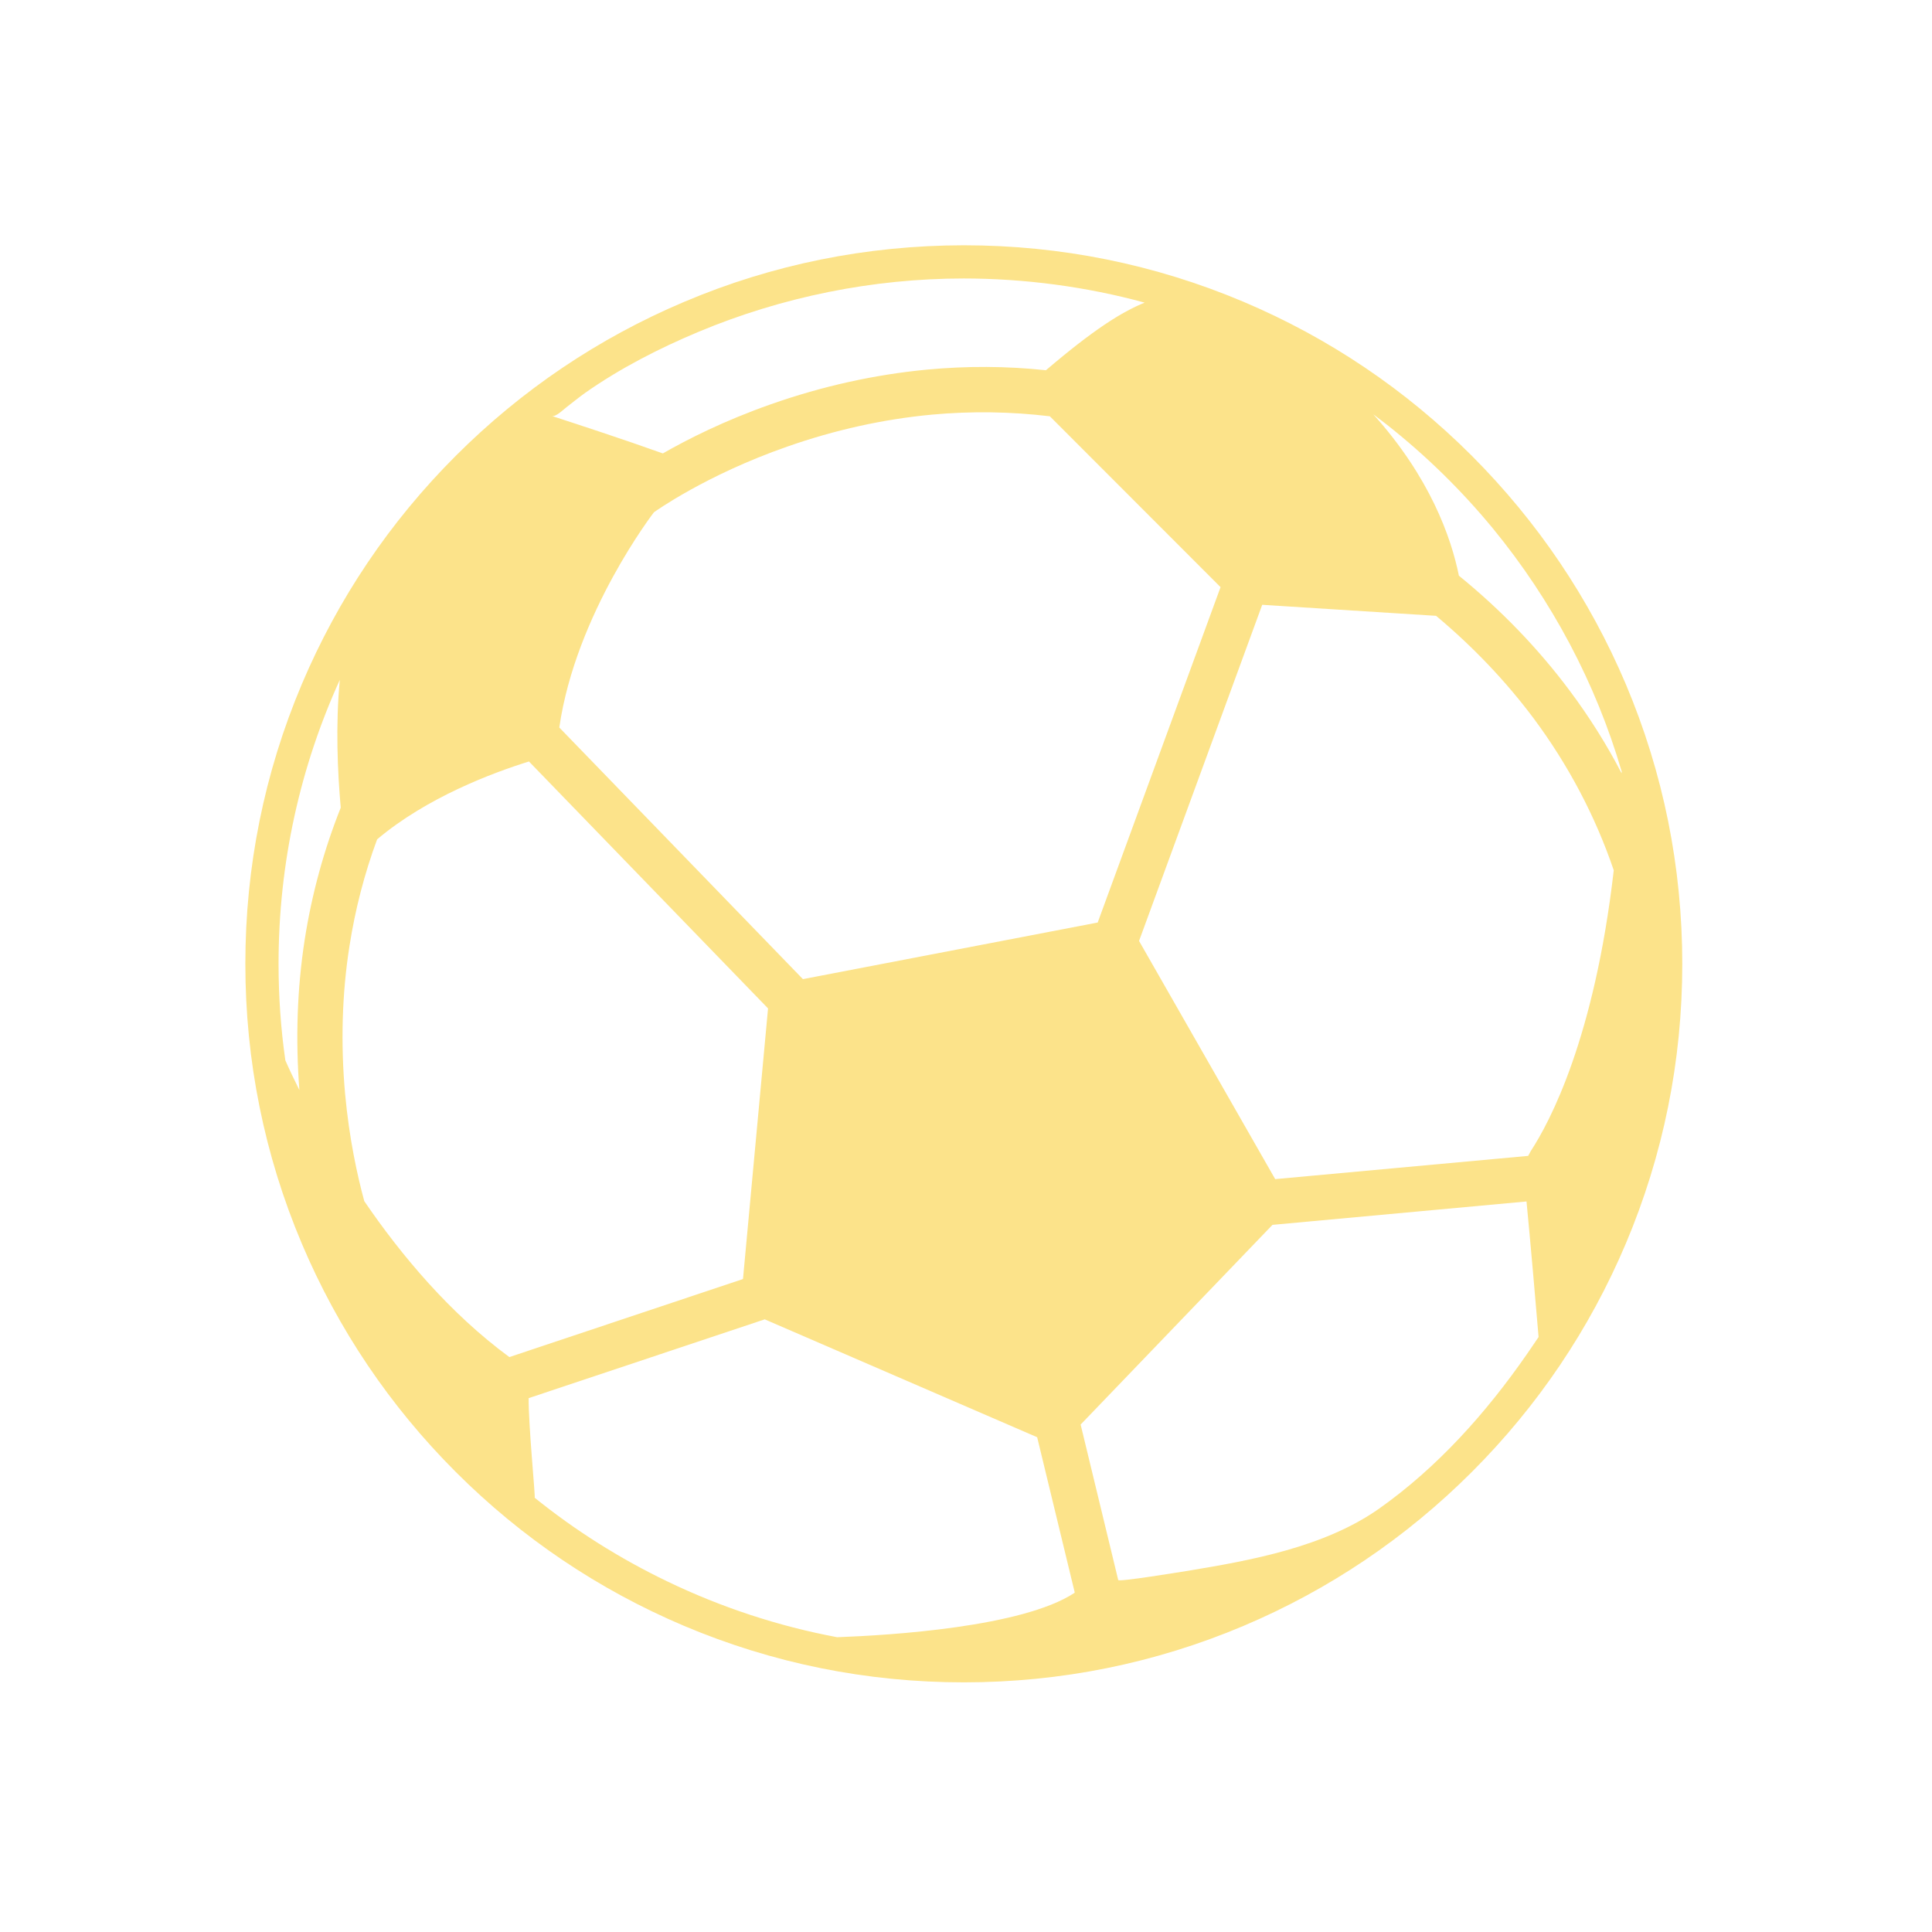
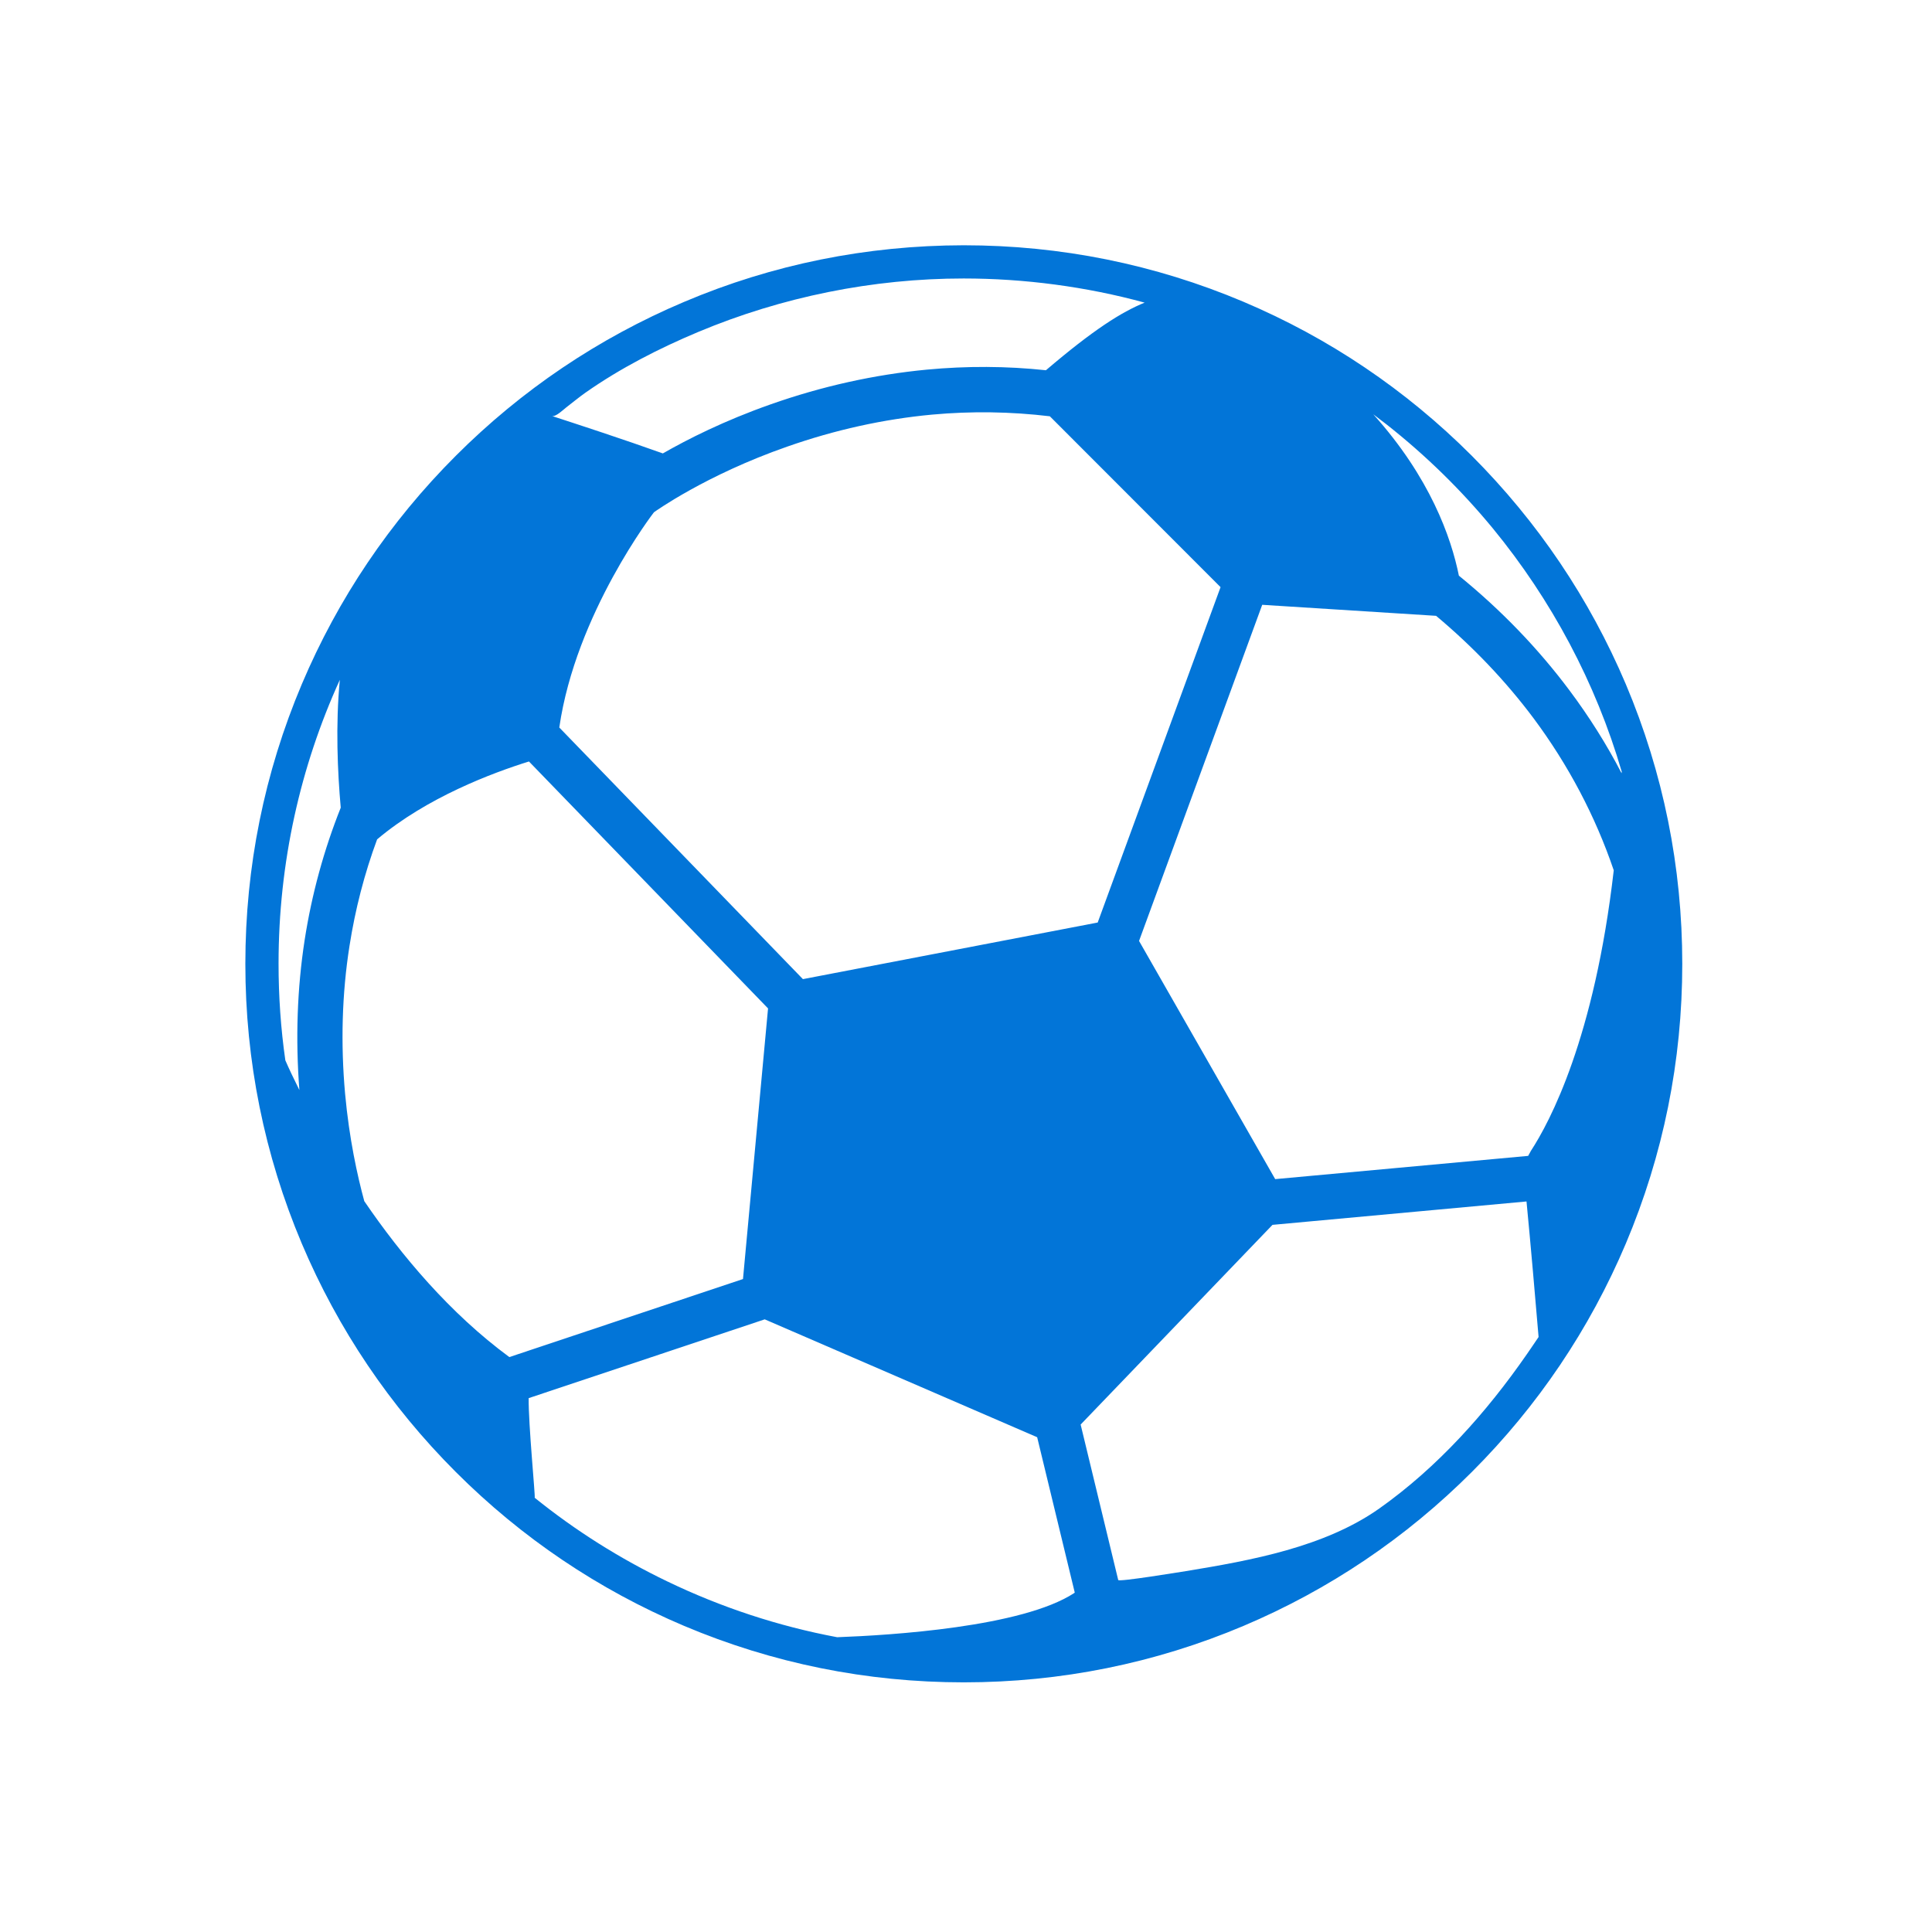
<svg xmlns="http://www.w3.org/2000/svg" width="1024" height="1024" viewBox="0 0 512 512" fill="none">
  <rect width="512" height="512" x="0" y="0" fill="Tranparent" />
-   <path transform="translate(65,65) scale(0.4)" fill="#FCE38A" d="M812.55,139.4c-43.7-43.7-94.6-78-151.3-102C602.55,12.6,540.25,0,475.95,0       c-64.2,0.1-126.5,12.6-185.2,37.5c-56.7,24-107.6,58.3-151.3,102c-43.7,43.7-78,94.6-102,151.3c-24.8,58.7-37.4,121-37.4,185.3       c0,64.201,12.6,126.6,37.4,185.301c24,56.699,58.3,107.6,102,151.299c43.7,43.701,94.6,78,151.3,102       c58.7,24.801,121,37.4,185.3,37.4c64.2,0,126.601-12.6,185.3-37.4c56.7-24,107.601-58.299,151.301-102       c43.699-43.699,78-94.6,102-151.299c24.8-58.701,37.399-121,37.399-185.301c0-64.2-12.6-126.6-37.399-185.3       C890.55,234,856.25,183.2,812.55,139.4z M212.55,107.5c4.3-3.3,8.5-6.8,12.9-9.9c23.1-16.2,48.7-29.3,74.7-40.2       C355.55,34.2,415.75,22,475.95,22c40.1,0,81.2,5.4,119.899,16c-15.3,6.2-34,18-65.399,44.8c-26.101-2.8-52.5-2.9-79-0.4       c-34.601,3.3-69.4,11-103.4,23c-30.7,10.8-55,23.1-71.4,32.5c-25.1-9-57.5-19.6-73.5-24.8C205.65,113.9,210.85,108.8,212.55,107.5z        M646.15,226.5l-81.4,222.2l-195.3,37.5L208.05,319.5c10.9-75.6,62.7-142.6,62.7-142.6c0.3-0.2,34.1-24.6,88.3-43.5       c31.601-11.1,63.8-18.2,95.9-21.2c26.2-2.4,52.3-2,78.1,1.1L646.15,226.5z M39.35,460.2c-5,32.3-6.1,65.8-3.5,99.5       c-3.9-7.799-7-14.398-9.3-19.699c-3-20.9-4.5-42.301-4.5-64.1c0-67,14.5-130.7,40.6-188c-2.9,30-1.5,61.1,0.6,84.7       C52.05,400.7,44.05,430,39.35,460.2z M78.85,633.301c-4.6-16.9-10-41.5-12.7-71c-3-33.301-2.1-66.4,2.9-98.101       c3.8-24.3,9.9-47.899,18.3-70.6c32.9-27.8,76.5-44.1,100.6-51.6L346.35,505.6L329.75,684.9L174.95,736.6       C135.55,707.6,103.35,669.199,78.85,633.301z M549.25,892.9c-34.5,22.6-121.7,28-157.1,29.299c-39-7.299-76.9-19.799-112.601-37       c-31.2-15-60.8-33.6-87.8-55.398c0.5-0.9-4.2-48.602-4-66l156.4-52.201l180.5,78.1l24.899,102.9       C549.35,892.801,549.25,892.9,549.25,892.9z M849.15,734.6c-26.9,38.8-59.1,74.9-97.8,102.3c-36.3,25.6-84.899,34.4-128.1,41.5       c-3.3,0.5-44.6,7.299-44.9,5.9l-24.899-103L680.55,649l168.3-15.5c2.601,26.801,6,65.9,8,89.801       C854.25,727.1,851.75,730.9,849.15,734.6z M851.75,600c-0.6,1-1.2,2.1-1.8,3.301L682.35,618.699L592.15,460.9l81.6-222.7l115.2,7.3       c24.5,20.5,46.2,43.3,64.6,67.9c23,30.9,40.9,64.8,53.101,100.7C893.85,525.301,864.35,580.699,851.75,600z M911.85,349.8       c-9.899-19.1-21.5-37.5-34.6-55c-20.7-27.7-45.3-53.2-73.2-75.9c-5.1-25.3-19.1-65.1-56.7-106.9c0.7,0.5,1.4,1.1,2.101,1.6       c2.3,1.7,4.5,3.5,6.8,5.2c25.9,20.4,49.5,43.5,70.4,68.9c38.8,47.3,68.1,102.2,85.3,161.1C911.85,349.2,911.85,349.5,911.85,349.8z" />
+   <path transform="translate(65,65) scale(0.4)" fill="#0275d8" d="M812.55,139.4c-43.7-43.7-94.6-78-151.3-102C602.55,12.6,540.25,0,475.95,0       c-64.2,0.1-126.5,12.6-185.2,37.5c-56.7,24-107.6,58.3-151.3,102c-43.7,43.7-78,94.6-102,151.3c-24.8,58.7-37.4,121-37.4,185.3       c0,64.201,12.6,126.6,37.4,185.301c24,56.699,58.3,107.6,102,151.299c43.7,43.701,94.6,78,151.3,102       c58.7,24.801,121,37.4,185.3,37.4c64.2,0,126.601-12.6,185.3-37.4c56.7-24,107.601-58.299,151.301-102       c43.699-43.699,78-94.6,102-151.299c24.8-58.701,37.399-121,37.399-185.301c0-64.2-12.6-126.6-37.399-185.3       C890.55,234,856.25,183.2,812.55,139.4z M212.55,107.5c4.3-3.3,8.5-6.8,12.9-9.9c23.1-16.2,48.7-29.3,74.7-40.2       C355.55,34.2,415.75,22,475.95,22c40.1,0,81.2,5.4,119.899,16c-15.3,6.2-34,18-65.399,44.8c-26.101-2.8-52.5-2.9-79-0.4       c-34.601,3.3-69.4,11-103.4,23c-30.7,10.8-55,23.1-71.4,32.5c-25.1-9-57.5-19.6-73.5-24.8C205.65,113.9,210.85,108.8,212.55,107.5z        M646.15,226.5l-81.4,222.2l-195.3,37.5L208.05,319.5c10.9-75.6,62.7-142.6,62.7-142.6c0.3-0.2,34.1-24.6,88.3-43.5       c31.601-11.1,63.8-18.2,95.9-21.2c26.2-2.4,52.3-2,78.1,1.1L646.15,226.5z M39.35,460.2c-5,32.3-6.1,65.8-3.5,99.5       c-3.9-7.799-7-14.398-9.3-19.699c-3-20.9-4.5-42.301-4.5-64.1c0-67,14.5-130.7,40.6-188c-2.9,30-1.5,61.1,0.6,84.7       C52.05,400.7,44.05,430,39.35,460.2z M78.85,633.301c-4.6-16.9-10-41.5-12.7-71c-3-33.301-2.1-66.4,2.9-98.101       c3.8-24.3,9.9-47.899,18.3-70.6c32.9-27.8,76.5-44.1,100.6-51.6L346.35,505.6L329.75,684.9L174.95,736.6       C135.55,707.6,103.35,669.199,78.85,633.301z M549.25,892.9c-34.5,22.6-121.7,28-157.1,29.299c-39-7.299-76.9-19.799-112.601-37       c-31.2-15-60.8-33.6-87.8-55.398c0.5-0.9-4.2-48.602-4-66l156.4-52.201l180.5,78.1l24.899,102.9       C549.35,892.801,549.25,892.9,549.25,892.9z M849.15,734.6c-26.9,38.8-59.1,74.9-97.8,102.3c-36.3,25.6-84.899,34.4-128.1,41.5       c-3.3,0.5-44.6,7.299-44.9,5.9l-24.899-103L680.55,649l168.3-15.5c2.601,26.801,6,65.9,8,89.801       C854.25,727.1,851.75,730.9,849.15,734.6z M851.75,600c-0.6,1-1.2,2.1-1.8,3.301L682.35,618.699L592.15,460.9l81.6-222.7l115.2,7.3       c24.5,20.5,46.2,43.3,64.6,67.9c23,30.9,40.9,64.8,53.101,100.7C893.85,525.301,864.35,580.699,851.75,600z M911.85,349.8       c-9.899-19.1-21.5-37.5-34.6-55c-20.7-27.7-45.3-53.2-73.2-75.9c-5.1-25.3-19.1-65.1-56.7-106.9c0.7,0.5,1.4,1.1,2.101,1.6       c2.3,1.7,4.5,3.5,6.8,5.2c25.9,20.4,49.5,43.5,70.4,68.9c38.8,47.3,68.1,102.2,85.3,161.1C911.85,349.2,911.85,349.5,911.85,349.8z" />
</svg>
